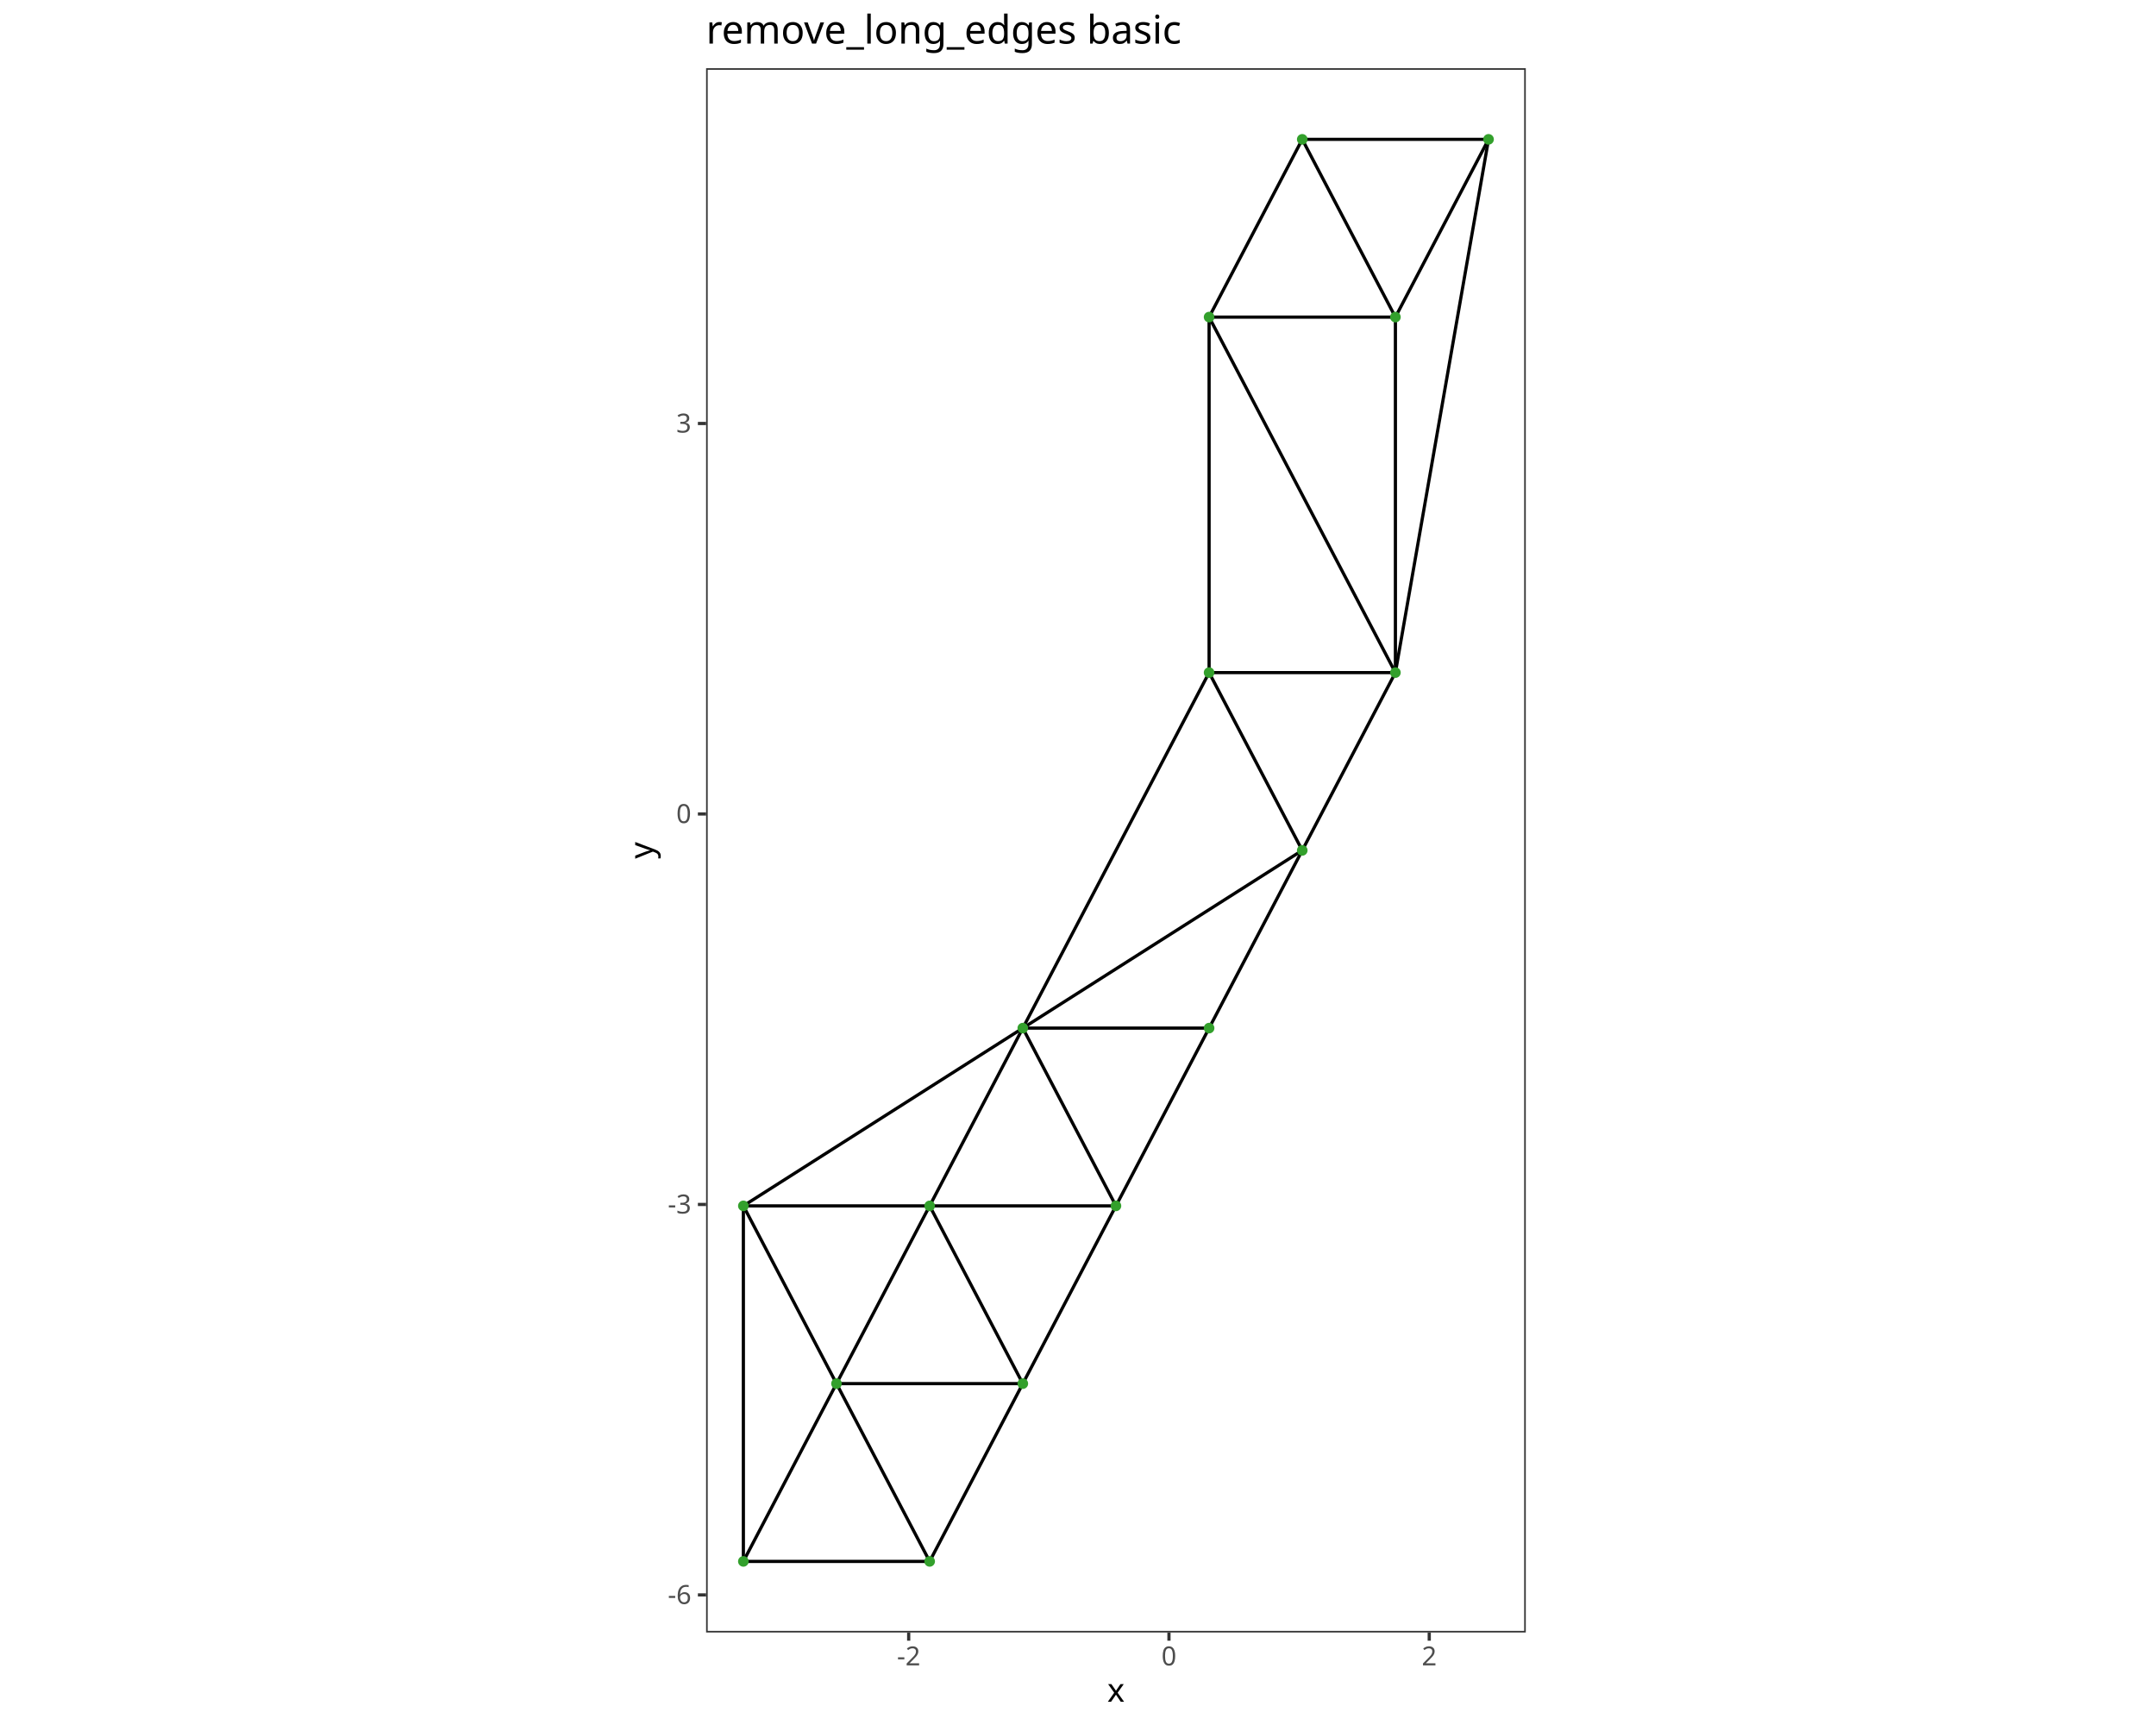
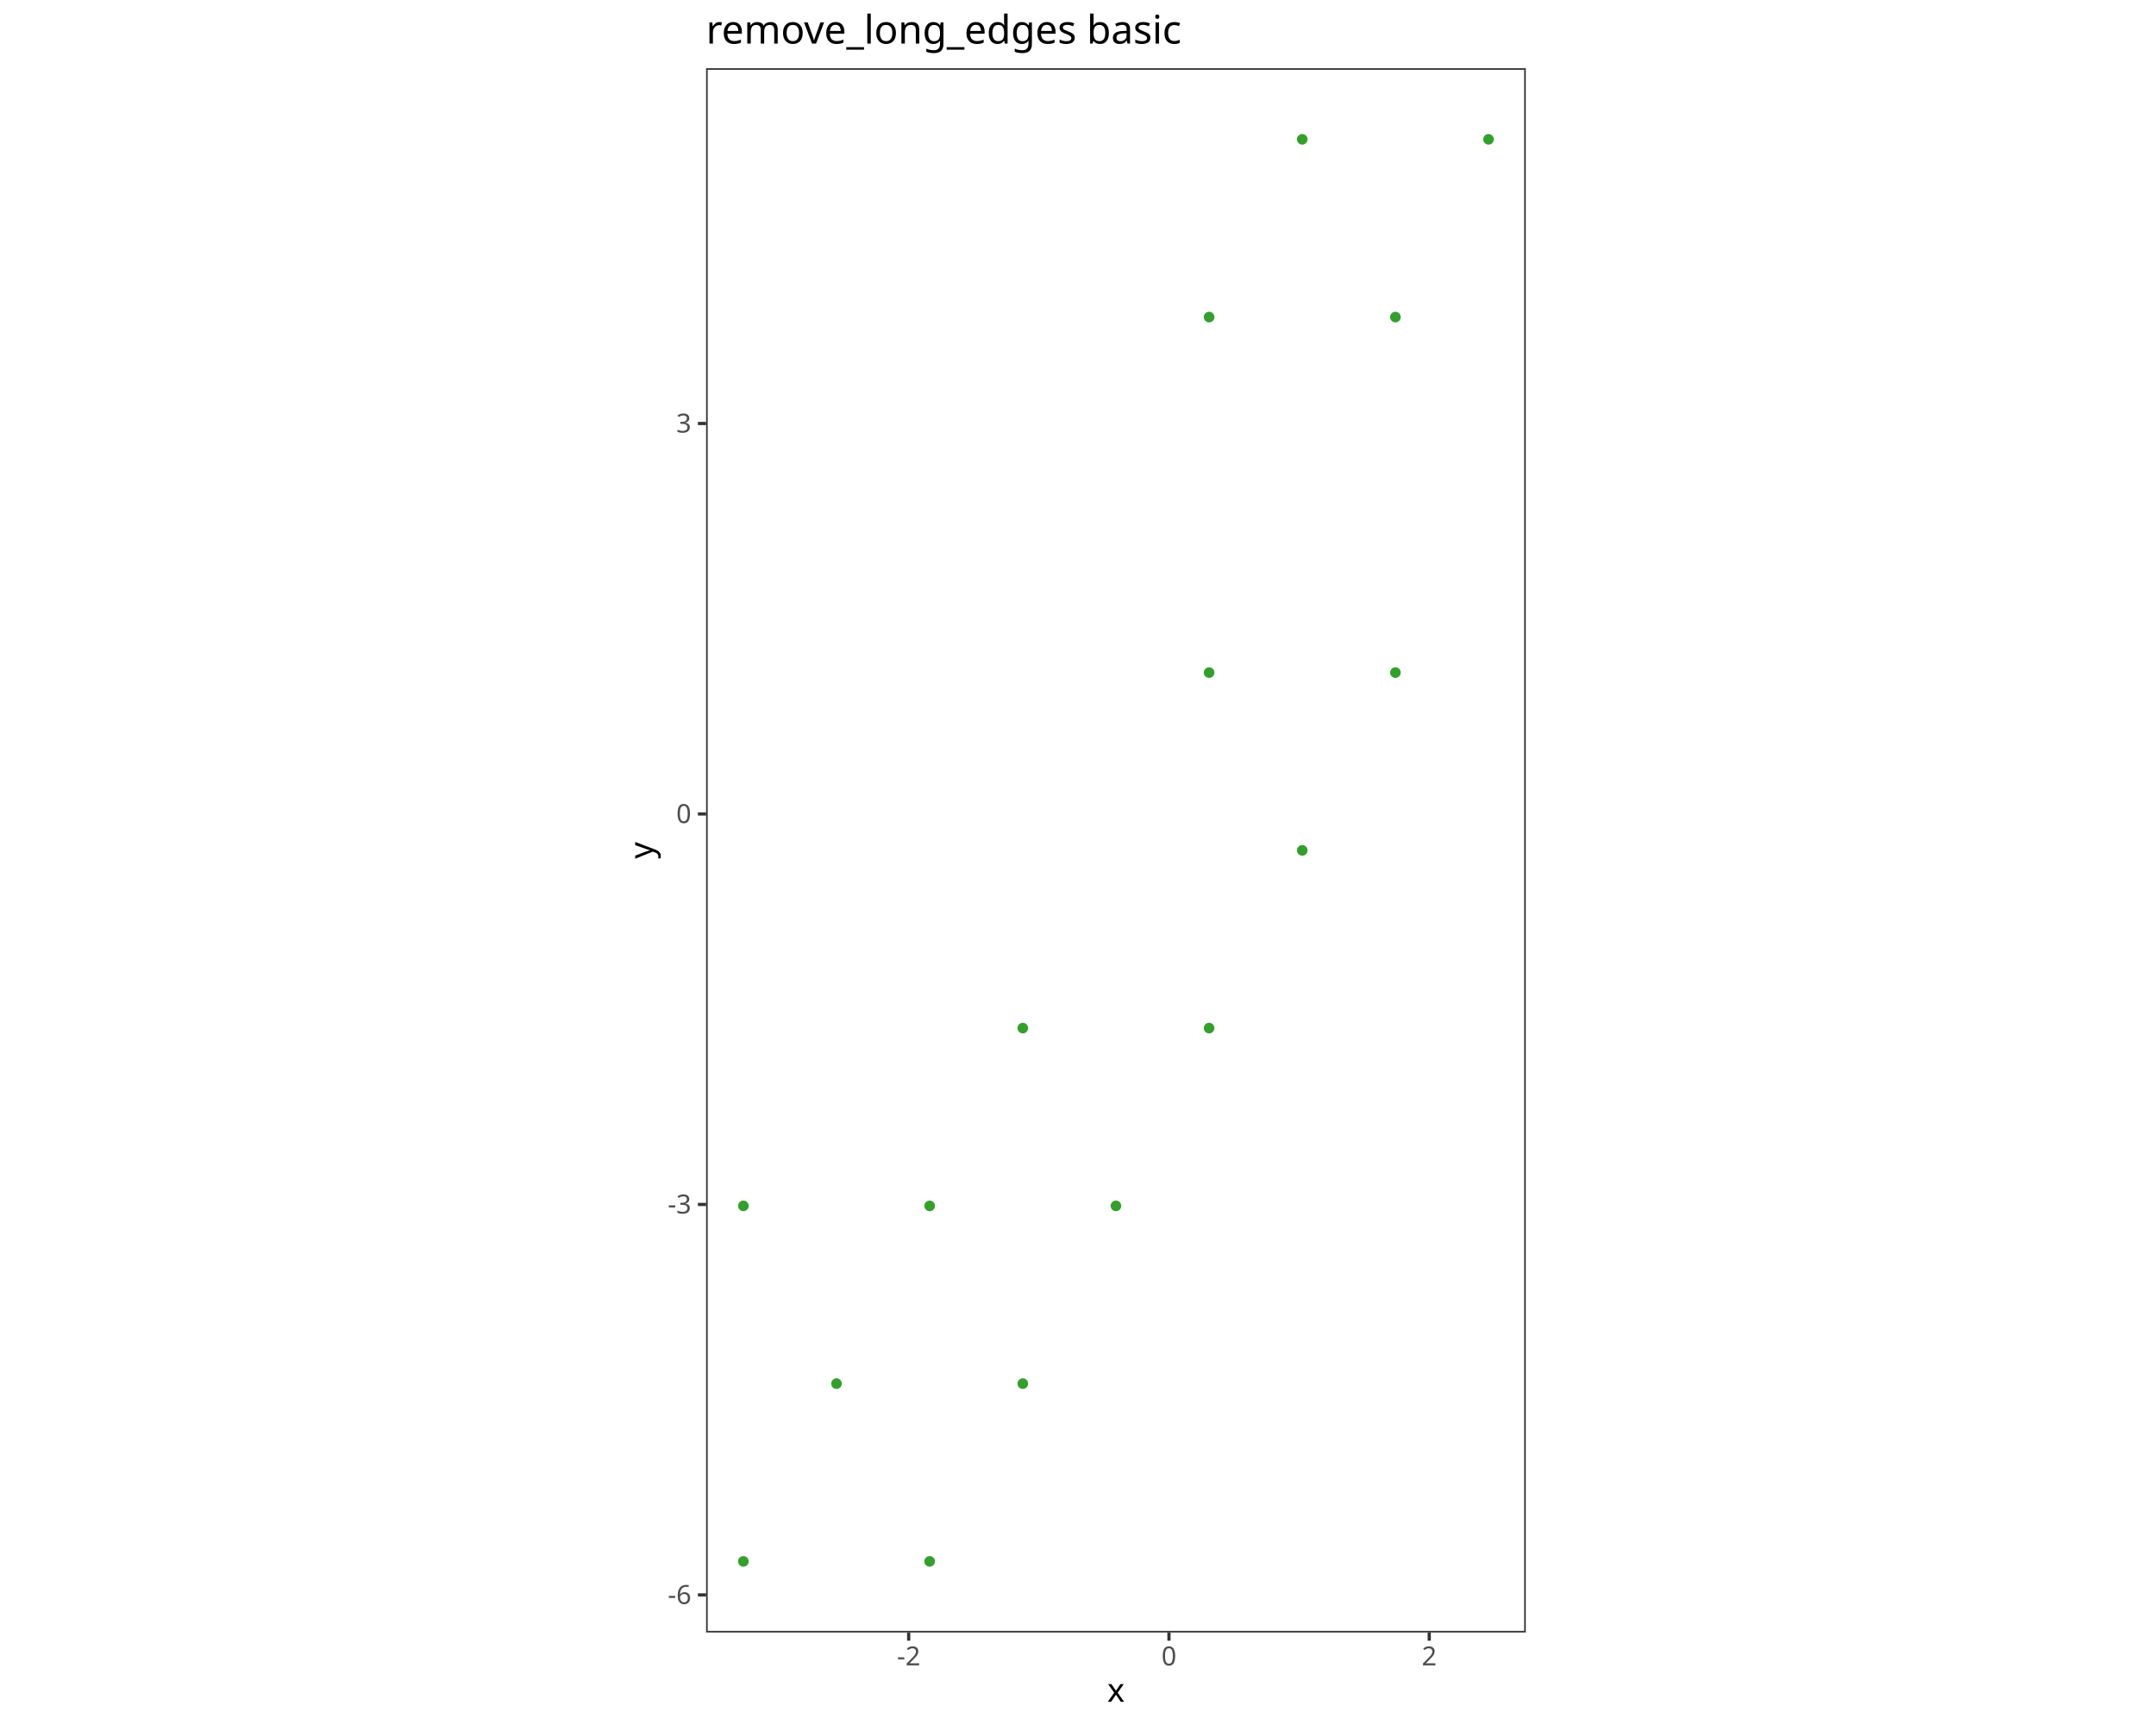
<svg xmlns="http://www.w3.org/2000/svg" class="svglite" data-engine-version="2.0" width="720.00pt" height="576.00pt" viewBox="0 0 720.00 576.00">
  <defs>
    <style type="text/css">
    .svglite line, .svglite polyline, .svglite polygon, .svglite path, .svglite rect, .svglite circle {
      fill: none;
      stroke: #000000;
      stroke-linecap: round;
      stroke-linejoin: round;
      stroke-miterlimit: 10.00;
    }
  </style>
  </defs>
  <rect width="100%" height="100%" style="stroke: none; fill: #FFFFFF;" />
  <defs>
    <clipPath id="cpMC4wMHw3MjAuMDB8MC4wMHw1NzYuMDA=">
      <rect x="0.00" y="0.00" width="720.00" height="576.00" />
    </clipPath>
  </defs>
  <g clip-path="url(#cpMC4wMHw3MjAuMDB8MC4wMHw1NzYuMDA=)">
</g>
  <defs>
    <clipPath id="cpMjA0Ljk3fDUxNS4wM3wwLjAwfDU3Ni4wMA==">
      <rect x="204.97" y="0.00" width="310.05" height="576.00" />
    </clipPath>
  </defs>
  <g clip-path="url(#cpMjA0Ljk3fDUxNS4wM3wwLjAwfDU3Ni4wMA==)">
    <rect x="204.97" y="0.00" width="310.05" height="576.00" style="stroke-width: 1.07; stroke: #FFFFFF; fill: #FFFFFF;" />
  </g>
  <g clip-path="url(#cpMC4wMHw3MjAuMDB8MC4wMHw1NzYuMDA=)">
</g>
  <defs>
    <clipPath id="cpMjM1LjgwfDUwOS41NXwyMi43OHw1NDUuMTE=">
      <rect x="235.80" y="22.78" width="273.74" height="522.33" />
    </clipPath>
  </defs>
  <g clip-path="url(#cpMjM1LjgwfDUwOS41NXwyMi43OHw1NDUuMTE=)">
    <rect x="235.80" y="22.78" width="273.74" height="522.33" style="stroke-width: 1.07; stroke: none; fill: #FFFFFF;" />
-     <line x1="248.25" y1="521.37" x2="310.46" y2="521.37" style="stroke-width: 1.07; stroke-linecap: butt;" />
-     <line x1="248.25" y1="521.37" x2="279.35" y2="462.01" style="stroke-width: 1.07; stroke-linecap: butt;" />
-     <line x1="248.25" y1="521.37" x2="248.25" y2="402.66" style="stroke-width: 1.07; stroke-linecap: butt;" />
-     <line x1="434.89" y1="283.95" x2="403.78" y2="224.59" style="stroke-width: 1.07; stroke-linecap: butt;" />
-     <line x1="434.89" y1="283.95" x2="466.00" y2="224.59" style="stroke-width: 1.07; stroke-linecap: butt;" />
-     <line x1="403.78" y1="224.59" x2="466.00" y2="224.59" style="stroke-width: 1.07; stroke-linecap: butt;" />
-     <line x1="403.78" y1="224.59" x2="403.78" y2="105.88" style="stroke-width: 1.07; stroke-linecap: butt;" />
-     <line x1="466.00" y1="224.59" x2="403.78" y2="105.88" style="stroke-width: 1.07; stroke-linecap: butt;" />
-     <line x1="466.00" y1="224.59" x2="466.00" y2="105.88" style="stroke-width: 1.07; stroke-linecap: butt;" />
-     <line x1="466.00" y1="224.59" x2="497.10" y2="46.53" style="stroke-width: 1.07; stroke-linecap: butt;" />
-     <line x1="403.78" y1="105.88" x2="466.00" y2="105.88" style="stroke-width: 1.07; stroke-linecap: butt;" />
-     <line x1="403.78" y1="105.88" x2="434.89" y2="46.53" style="stroke-width: 1.07; stroke-linecap: butt;" />
-     <line x1="466.00" y1="105.88" x2="434.89" y2="46.53" style="stroke-width: 1.07; stroke-linecap: butt;" />
-     <line x1="466.00" y1="105.88" x2="497.10" y2="46.53" style="stroke-width: 1.07; stroke-linecap: butt;" />
-     <line x1="434.89" y1="46.53" x2="497.10" y2="46.53" style="stroke-width: 1.07; stroke-linecap: butt;" />
-     <line x1="310.46" y1="521.37" x2="279.35" y2="462.01" style="stroke-width: 1.07; stroke-linecap: butt;" />
-     <line x1="310.46" y1="521.37" x2="341.57" y2="462.01" style="stroke-width: 1.07; stroke-linecap: butt;" />
-     <line x1="279.35" y1="462.01" x2="341.57" y2="462.01" style="stroke-width: 1.07; stroke-linecap: butt;" />
-     <line x1="279.35" y1="462.01" x2="248.25" y2="402.66" style="stroke-width: 1.07; stroke-linecap: butt;" />
-     <line x1="279.35" y1="462.01" x2="310.46" y2="402.66" style="stroke-width: 1.07; stroke-linecap: butt;" />
-     <line x1="341.57" y1="462.01" x2="310.46" y2="402.66" style="stroke-width: 1.07; stroke-linecap: butt;" />
-     <line x1="341.57" y1="462.01" x2="372.67" y2="402.66" style="stroke-width: 1.07; stroke-linecap: butt;" />
-     <line x1="248.25" y1="402.66" x2="310.46" y2="402.66" style="stroke-width: 1.07; stroke-linecap: butt;" />
-     <line x1="248.25" y1="402.66" x2="341.57" y2="343.30" style="stroke-width: 1.07; stroke-linecap: butt;" />
-     <line x1="310.46" y1="402.66" x2="372.67" y2="402.66" style="stroke-width: 1.07; stroke-linecap: butt;" />
-     <line x1="310.46" y1="402.66" x2="341.57" y2="343.30" style="stroke-width: 1.07; stroke-linecap: butt;" />
-     <line x1="372.67" y1="402.66" x2="341.57" y2="343.30" style="stroke-width: 1.07; stroke-linecap: butt;" />
-     <line x1="372.67" y1="402.66" x2="403.78" y2="343.30" style="stroke-width: 1.07; stroke-linecap: butt;" />
-     <line x1="341.57" y1="343.30" x2="434.89" y2="283.95" style="stroke-width: 1.07; stroke-linecap: butt;" />
-     <line x1="341.57" y1="343.30" x2="403.78" y2="224.59" style="stroke-width: 1.07; stroke-linecap: butt;" />
-     <line x1="341.57" y1="343.30" x2="403.78" y2="343.30" style="stroke-width: 1.07; stroke-linecap: butt;" />
-     <line x1="403.78" y1="343.30" x2="434.89" y2="283.95" style="stroke-width: 1.07; stroke-linecap: butt;" />
    <circle cx="248.25" cy="521.37" r="1.42" style="stroke-width: 0.71; stroke: #33A02C; fill: #33A02C;" />
    <circle cx="310.46" cy="521.37" r="1.42" style="stroke-width: 0.71; stroke: #33A02C; fill: #33A02C;" />
    <circle cx="279.35" cy="462.01" r="1.42" style="stroke-width: 0.71; stroke: #33A02C; fill: #33A02C;" />
    <circle cx="341.57" cy="462.01" r="1.42" style="stroke-width: 0.71; stroke: #33A02C; fill: #33A02C;" />
    <circle cx="248.25" cy="402.66" r="1.42" style="stroke-width: 0.71; stroke: #33A02C; fill: #33A02C;" />
    <circle cx="310.46" cy="402.66" r="1.42" style="stroke-width: 0.71; stroke: #33A02C; fill: #33A02C;" />
    <circle cx="372.67" cy="402.66" r="1.42" style="stroke-width: 0.71; stroke: #33A02C; fill: #33A02C;" />
    <circle cx="341.57" cy="343.30" r="1.42" style="stroke-width: 0.71; stroke: #33A02C; fill: #33A02C;" />
    <circle cx="403.78" cy="343.30" r="1.42" style="stroke-width: 0.71; stroke: #33A02C; fill: #33A02C;" />
    <circle cx="434.89" cy="283.95" r="1.42" style="stroke-width: 0.71; stroke: #33A02C; fill: #33A02C;" />
    <circle cx="403.78" cy="224.59" r="1.42" style="stroke-width: 0.71; stroke: #33A02C; fill: #33A02C;" />
    <circle cx="466.00" cy="224.59" r="1.42" style="stroke-width: 0.71; stroke: #33A02C; fill: #33A02C;" />
    <circle cx="403.78" cy="105.88" r="1.42" style="stroke-width: 0.71; stroke: #33A02C; fill: #33A02C;" />
    <circle cx="466.00" cy="105.88" r="1.42" style="stroke-width: 0.71; stroke: #33A02C; fill: #33A02C;" />
    <circle cx="434.89" cy="46.53" r="1.42" style="stroke-width: 0.71; stroke: #33A02C; fill: #33A02C;" />
    <circle cx="497.10" cy="46.53" r="1.42" style="stroke-width: 0.71; stroke: #33A02C; fill: #33A02C;" />
    <rect x="235.80" y="22.78" width="273.74" height="522.33" style="stroke-width: 1.07; stroke: #333333;" />
  </g>
  <g clip-path="url(#cpMC4wMHw3MjAuMDB8MC4wMHw1NzYuMDA=)">
    <text x="230.87" y="535.59" text-anchor="end" style="font-size: 8.80px; fill: #4D4D4D; font-family: sans;" textLength="7.82px" lengthAdjust="spacingAndGlyphs">-6</text>
    <text x="230.87" y="405.20" text-anchor="end" style="font-size: 8.80px; fill: #4D4D4D; font-family: sans;" textLength="7.82px" lengthAdjust="spacingAndGlyphs">-3</text>
    <text x="230.87" y="274.82" text-anchor="end" style="font-size: 8.80px; fill: #4D4D4D; font-family: sans;" textLength="4.89px" lengthAdjust="spacingAndGlyphs">0</text>
    <text x="230.87" y="144.44" text-anchor="end" style="font-size: 8.80px; fill: #4D4D4D; font-family: sans;" textLength="4.89px" lengthAdjust="spacingAndGlyphs">3</text>
    <polyline points="233.06,532.56 235.80,532.56 " style="stroke-width: 1.07; stroke: #333333; stroke-linecap: butt;" />
    <polyline points="233.06,402.18 235.80,402.18 " style="stroke-width: 1.07; stroke: #333333; stroke-linecap: butt;" />
    <polyline points="233.06,271.79 235.80,271.79 " style="stroke-width: 1.07; stroke: #333333; stroke-linecap: butt;" />
    <polyline points="233.06,141.41 235.80,141.41 " style="stroke-width: 1.07; stroke: #333333; stroke-linecap: butt;" />
    <polyline points="303.46,547.85 303.46,545.11 " style="stroke-width: 1.07; stroke: #333333; stroke-linecap: butt;" />
    <polyline points="390.38,547.85 390.38,545.11 " style="stroke-width: 1.07; stroke: #333333; stroke-linecap: butt;" />
    <polyline points="477.30,547.85 477.30,545.11 " style="stroke-width: 1.07; stroke: #333333; stroke-linecap: butt;" />
    <text x="303.46" y="556.10" text-anchor="middle" style="font-size: 8.80px; fill: #4D4D4D; font-family: sans;" textLength="7.82px" lengthAdjust="spacingAndGlyphs">-2</text>
    <text x="390.38" y="556.10" text-anchor="middle" style="font-size: 8.80px; fill: #4D4D4D; font-family: sans;" textLength="4.89px" lengthAdjust="spacingAndGlyphs">0</text>
    <text x="477.30" y="556.10" text-anchor="middle" style="font-size: 8.80px; fill: #4D4D4D; font-family: sans;" textLength="4.89px" lengthAdjust="spacingAndGlyphs">2</text>
    <text x="372.67" y="568.24" text-anchor="middle" style="font-size: 11.00px; font-family: sans;" textLength="5.50px" lengthAdjust="spacingAndGlyphs">x</text>
    <text transform="translate(218.02,283.95) rotate(-90)" text-anchor="middle" style="font-size: 11.00px; font-family: sans;" textLength="5.50px" lengthAdjust="spacingAndGlyphs">y</text>
    <text x="235.80" y="14.56" style="font-size: 13.20px; font-family: sans;" textLength="154.13px" lengthAdjust="spacingAndGlyphs">remove_long_edges basic</text>
  </g>
</svg>
